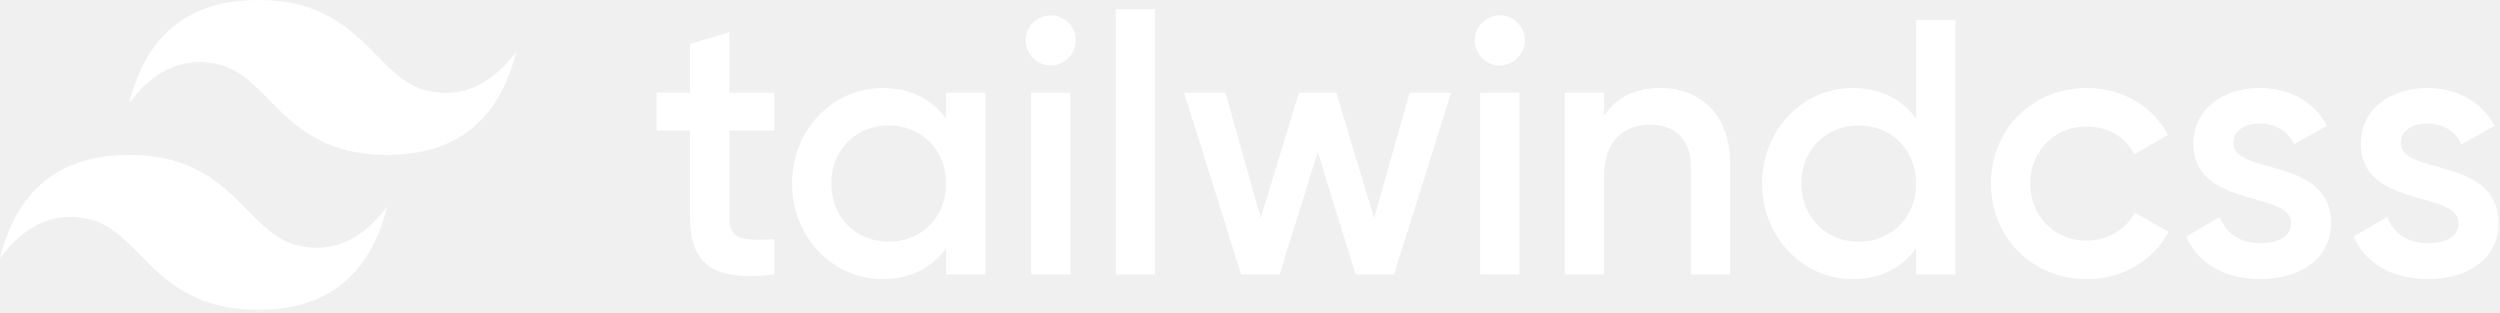
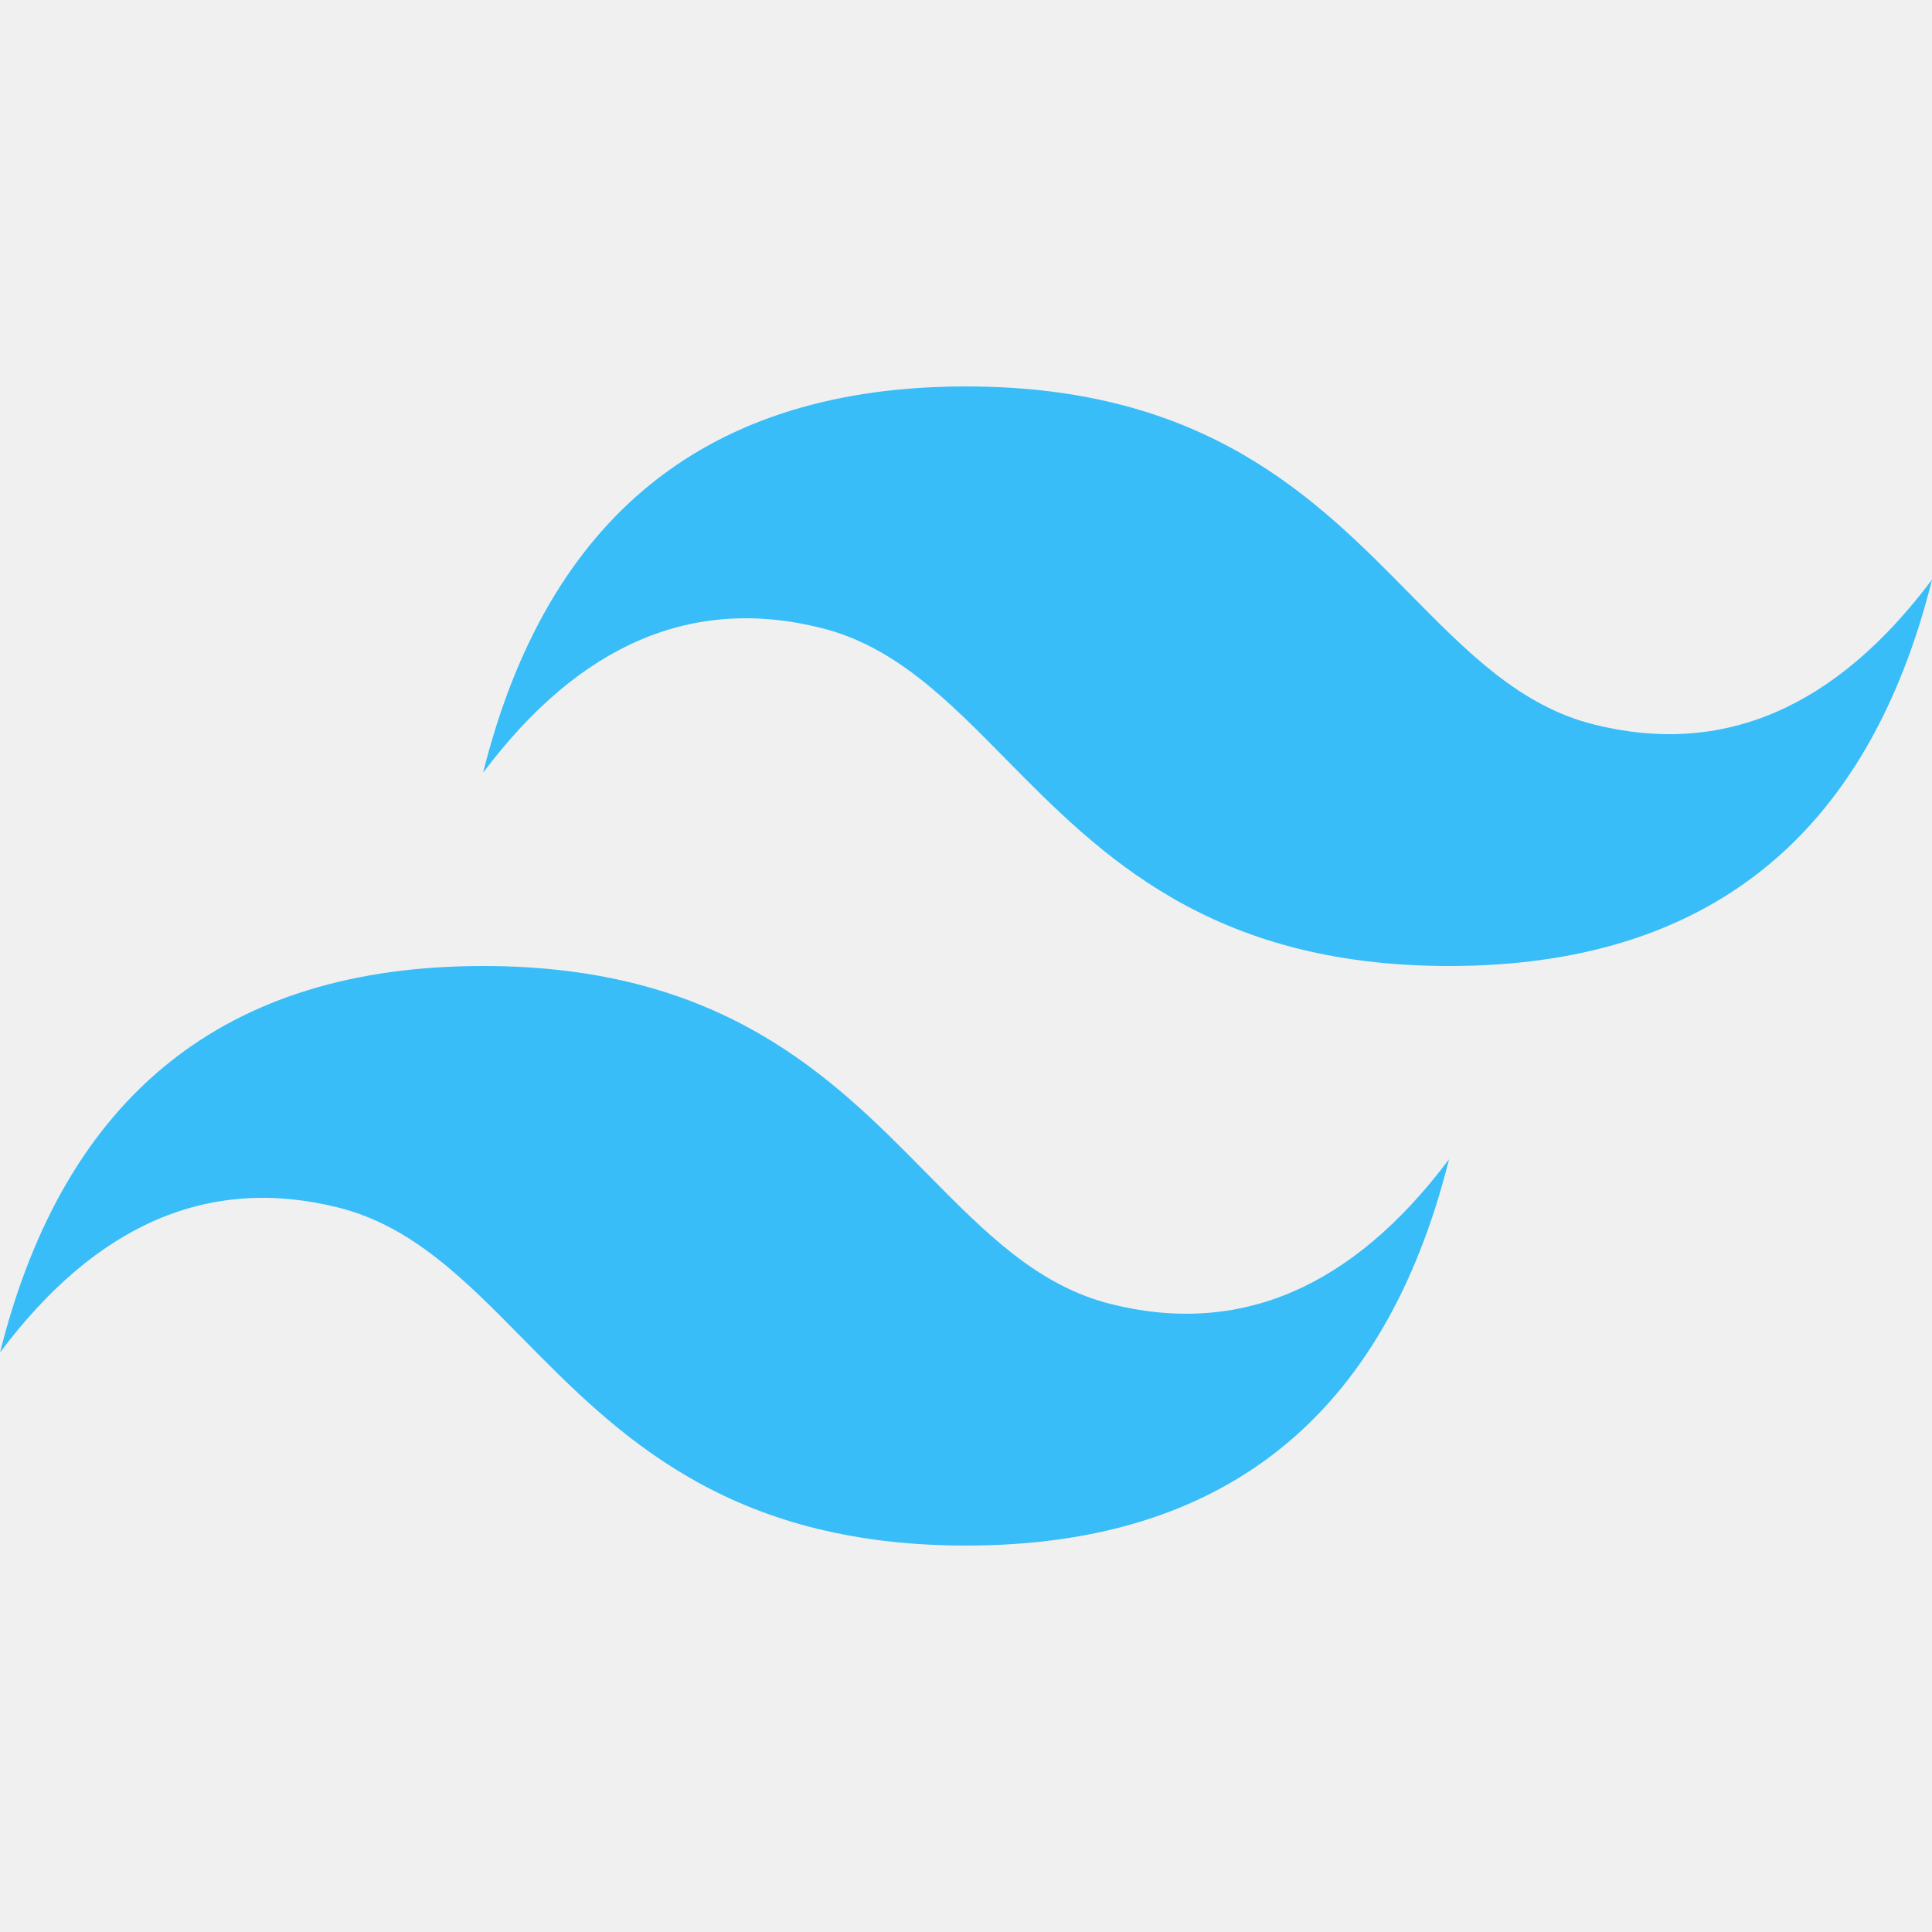
- <svg xmlns="http://www.w3.org/2000/svg" width="512" height="64" viewBox="0 0 512 64">
-   <defs>
-     <linearGradient id="logosTailwindcss0" x1="-2.778%" x2="100%" y1="32%" y2="67.556%">
-       <stop offset="0%" stop-color="#fff" />
-       <stop offset="100%" stop-color="#fff" />
-     </linearGradient>
-   </defs>
-   <path fill="url(#logosTailwindcss0)" d="M52.867 0Q31.72 0 26.433 21.147q7.93-10.575 18.504-7.93c4.021 1.005 6.896 3.923 10.078 7.153c5.183 5.26 11.182 11.35 24.285 11.35q21.147 0 26.433-21.147q-7.93 10.575-18.503 7.93c-4.022-1.005-6.896-3.923-10.078-7.153C71.968 6.09 65.97 0 52.867 0M26.433 31.72Q5.287 31.72 0 52.867q7.93-10.575 18.503-7.93c4.022 1.005 6.897 3.923 10.078 7.152c5.184 5.262 11.183 11.35 24.286 11.35q21.146 0 26.433-21.146q-7.93 10.575-18.503 7.93C56.775 49.218 53.9 46.3 50.718 43.07c-5.183-5.26-11.182-11.35-24.285-11.35" />
-   <path fill="#fff" d="M158.592 26.73h-9.226v17.858c0 4.762 3.125 4.688 9.226 4.39v7.217c-12.351 1.488-17.262-1.934-17.262-11.607V26.731h-6.845v-7.738h6.845V8.999l8.036-2.38v12.374h9.226zm35.17-7.737h8.036v37.202h-8.036v-5.357c-2.827 3.944-7.217 6.325-13.02 6.325c-10.12 0-18.528-8.557-18.528-19.569c0-11.086 8.408-19.568 18.527-19.568c5.804 0 10.194 2.38 13.021 6.25zm-11.756 30.506c6.696 0 11.756-4.985 11.756-11.905s-5.06-11.905-11.756-11.905s-11.756 4.985-11.756 11.905s5.06 11.905 11.756 11.905m33.185-36.087c-2.828 0-5.134-2.38-5.134-5.133a5.144 5.144 0 0 1 5.134-5.134a5.144 5.144 0 0 1 5.134 5.134c0 2.753-2.307 5.133-5.134 5.133m-4.018 42.783V18.993h8.035v37.202zm17.336 0V1.88h8.036v54.315zm60.194-37.202h8.482l-11.682 37.202h-7.887l-7.738-25.074l-7.812 25.074h-7.887l-11.682-37.202h8.482l7.218 25.67l7.812-25.67h7.664l7.738 25.67zm18.452-5.58c-2.827 0-5.134-2.381-5.134-5.134a5.144 5.144 0 0 1 5.134-5.134a5.144 5.144 0 0 1 5.134 5.134c0 2.753-2.307 5.133-5.134 5.133m-4.018 42.782V18.993h8.036v37.202zm36.905-38.17c8.333 0 14.286 5.655 14.286 15.328v22.842h-8.036V34.171c0-5.654-3.274-8.63-8.333-8.63c-5.283 0-9.45 3.124-9.45 10.714v19.94h-8.036V18.993h8.036v4.762c2.456-3.87 6.473-5.73 11.533-5.73m52.381-13.913h8.036v52.083h-8.036v-5.357c-2.827 3.944-7.217 6.325-13.02 6.325c-10.12 0-18.528-8.557-18.528-19.569c0-11.086 8.408-19.568 18.527-19.568c5.804 0 10.194 2.38 13.021 6.25zm-11.756 45.387c6.696 0 11.756-4.985 11.756-11.905s-5.06-11.905-11.756-11.905s-11.756 4.985-11.756 11.905s5.06 11.905 11.756 11.905m46.726 7.664c-11.235 0-19.643-8.557-19.643-19.569c0-11.086 8.408-19.568 19.643-19.568c7.292 0 13.616 3.794 16.593 9.598l-6.92 4.018c-1.637-3.497-5.283-5.73-9.747-5.73c-6.548 0-11.533 4.986-11.533 11.682s4.985 11.682 11.533 11.682c4.464 0 8.11-2.307 9.896-5.73l6.92 3.944c-3.126 5.878-9.45 9.673-16.742 9.673m29.985-27.902c0 6.77 20.015 2.678 20.015 16.443c0 7.44-6.473 11.459-14.509 11.459c-7.44 0-12.797-3.349-15.178-8.706l6.92-4.018c1.19 3.349 4.166 5.357 8.258 5.357c3.572 0 6.325-1.19 6.325-4.166c0-6.622-20.015-2.902-20.015-16.22c0-6.995 6.027-11.384 13.616-11.384c6.101 0 11.16 2.827 13.765 7.738l-6.77 3.794c-1.34-2.901-3.944-4.24-6.995-4.24c-2.902 0-5.432 1.264-5.432 3.943m34.301 0c0 6.77 20.015 2.678 20.015 16.443c0 7.44-6.473 11.459-14.509 11.459c-7.44 0-12.798-3.349-15.179-8.706l6.92-4.018c1.19 3.349 4.167 5.357 8.259 5.357c3.571 0 6.324-1.19 6.324-4.166c0-6.622-20.014-2.902-20.014-16.22c0-6.995 6.026-11.384 13.616-11.384c6.1 0 11.16 2.827 13.765 7.738l-6.771 3.794c-1.34-2.901-3.944-4.24-6.994-4.24c-2.902 0-5.432 1.264-5.432 3.943" />
+ <svg xmlns="http://www.w3.org/2000/svg" width="256" height="256" viewBox="0 0 128 128">
+   <path fill="#38bdf8" d="M64.004 25.602c-17.067 0-27.73 8.53-32 25.597c6.398-8.531 13.867-11.73 22.398-9.597c4.871 1.214 8.352 4.746 12.207 8.66C72.883 56.629 80.145 64 96.004 64c17.066 0 27.73-8.531 32-25.602q-9.6 12.803-22.399 9.602c-4.87-1.215-8.347-4.746-12.207-8.66c-6.27-6.367-13.53-13.738-29.394-13.738M32.004 64c-17.066 0-27.73 8.531-32 25.602Q9.603 76.799 22.402 80c4.871 1.215 8.352 4.746 12.207 8.66c6.274 6.367 13.536 13.738 29.395 13.738c17.066 0 27.73-8.53 32-25.597q-9.6 12.797-22.399 9.597c-4.87-1.214-8.347-4.746-12.207-8.66C55.128 71.371 47.868 64 32.004 64m0 0" />
</svg>
